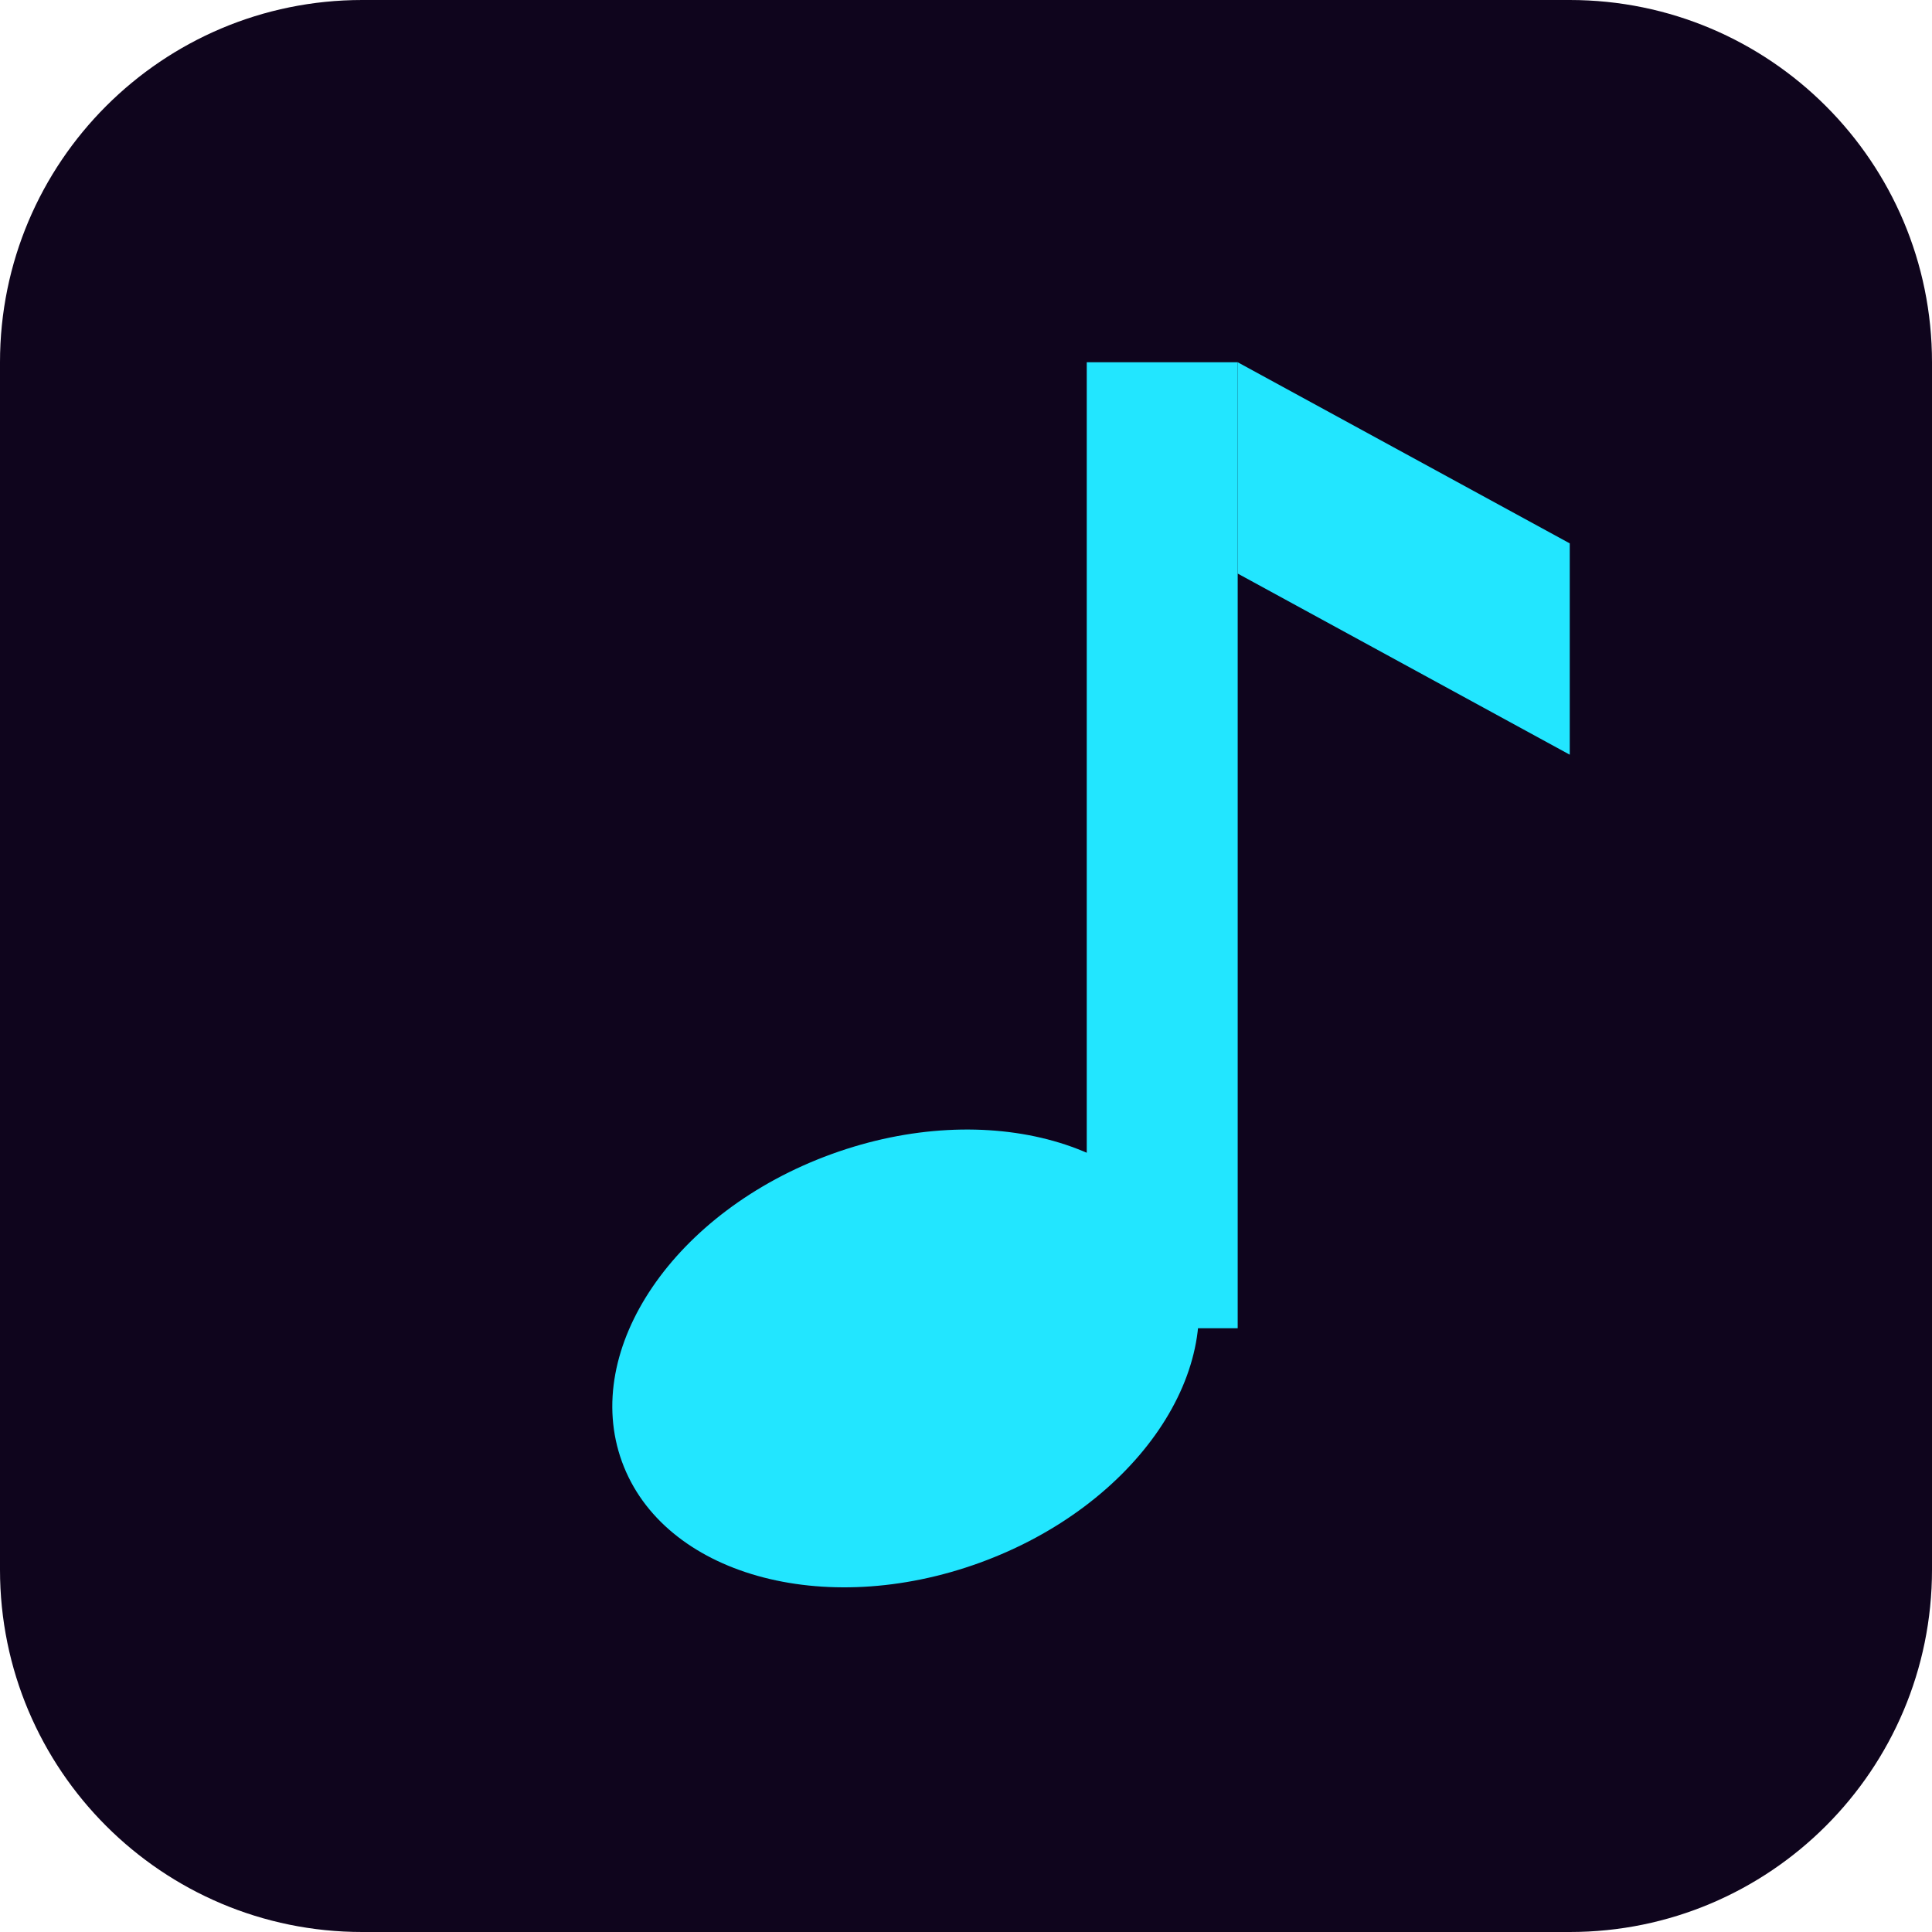
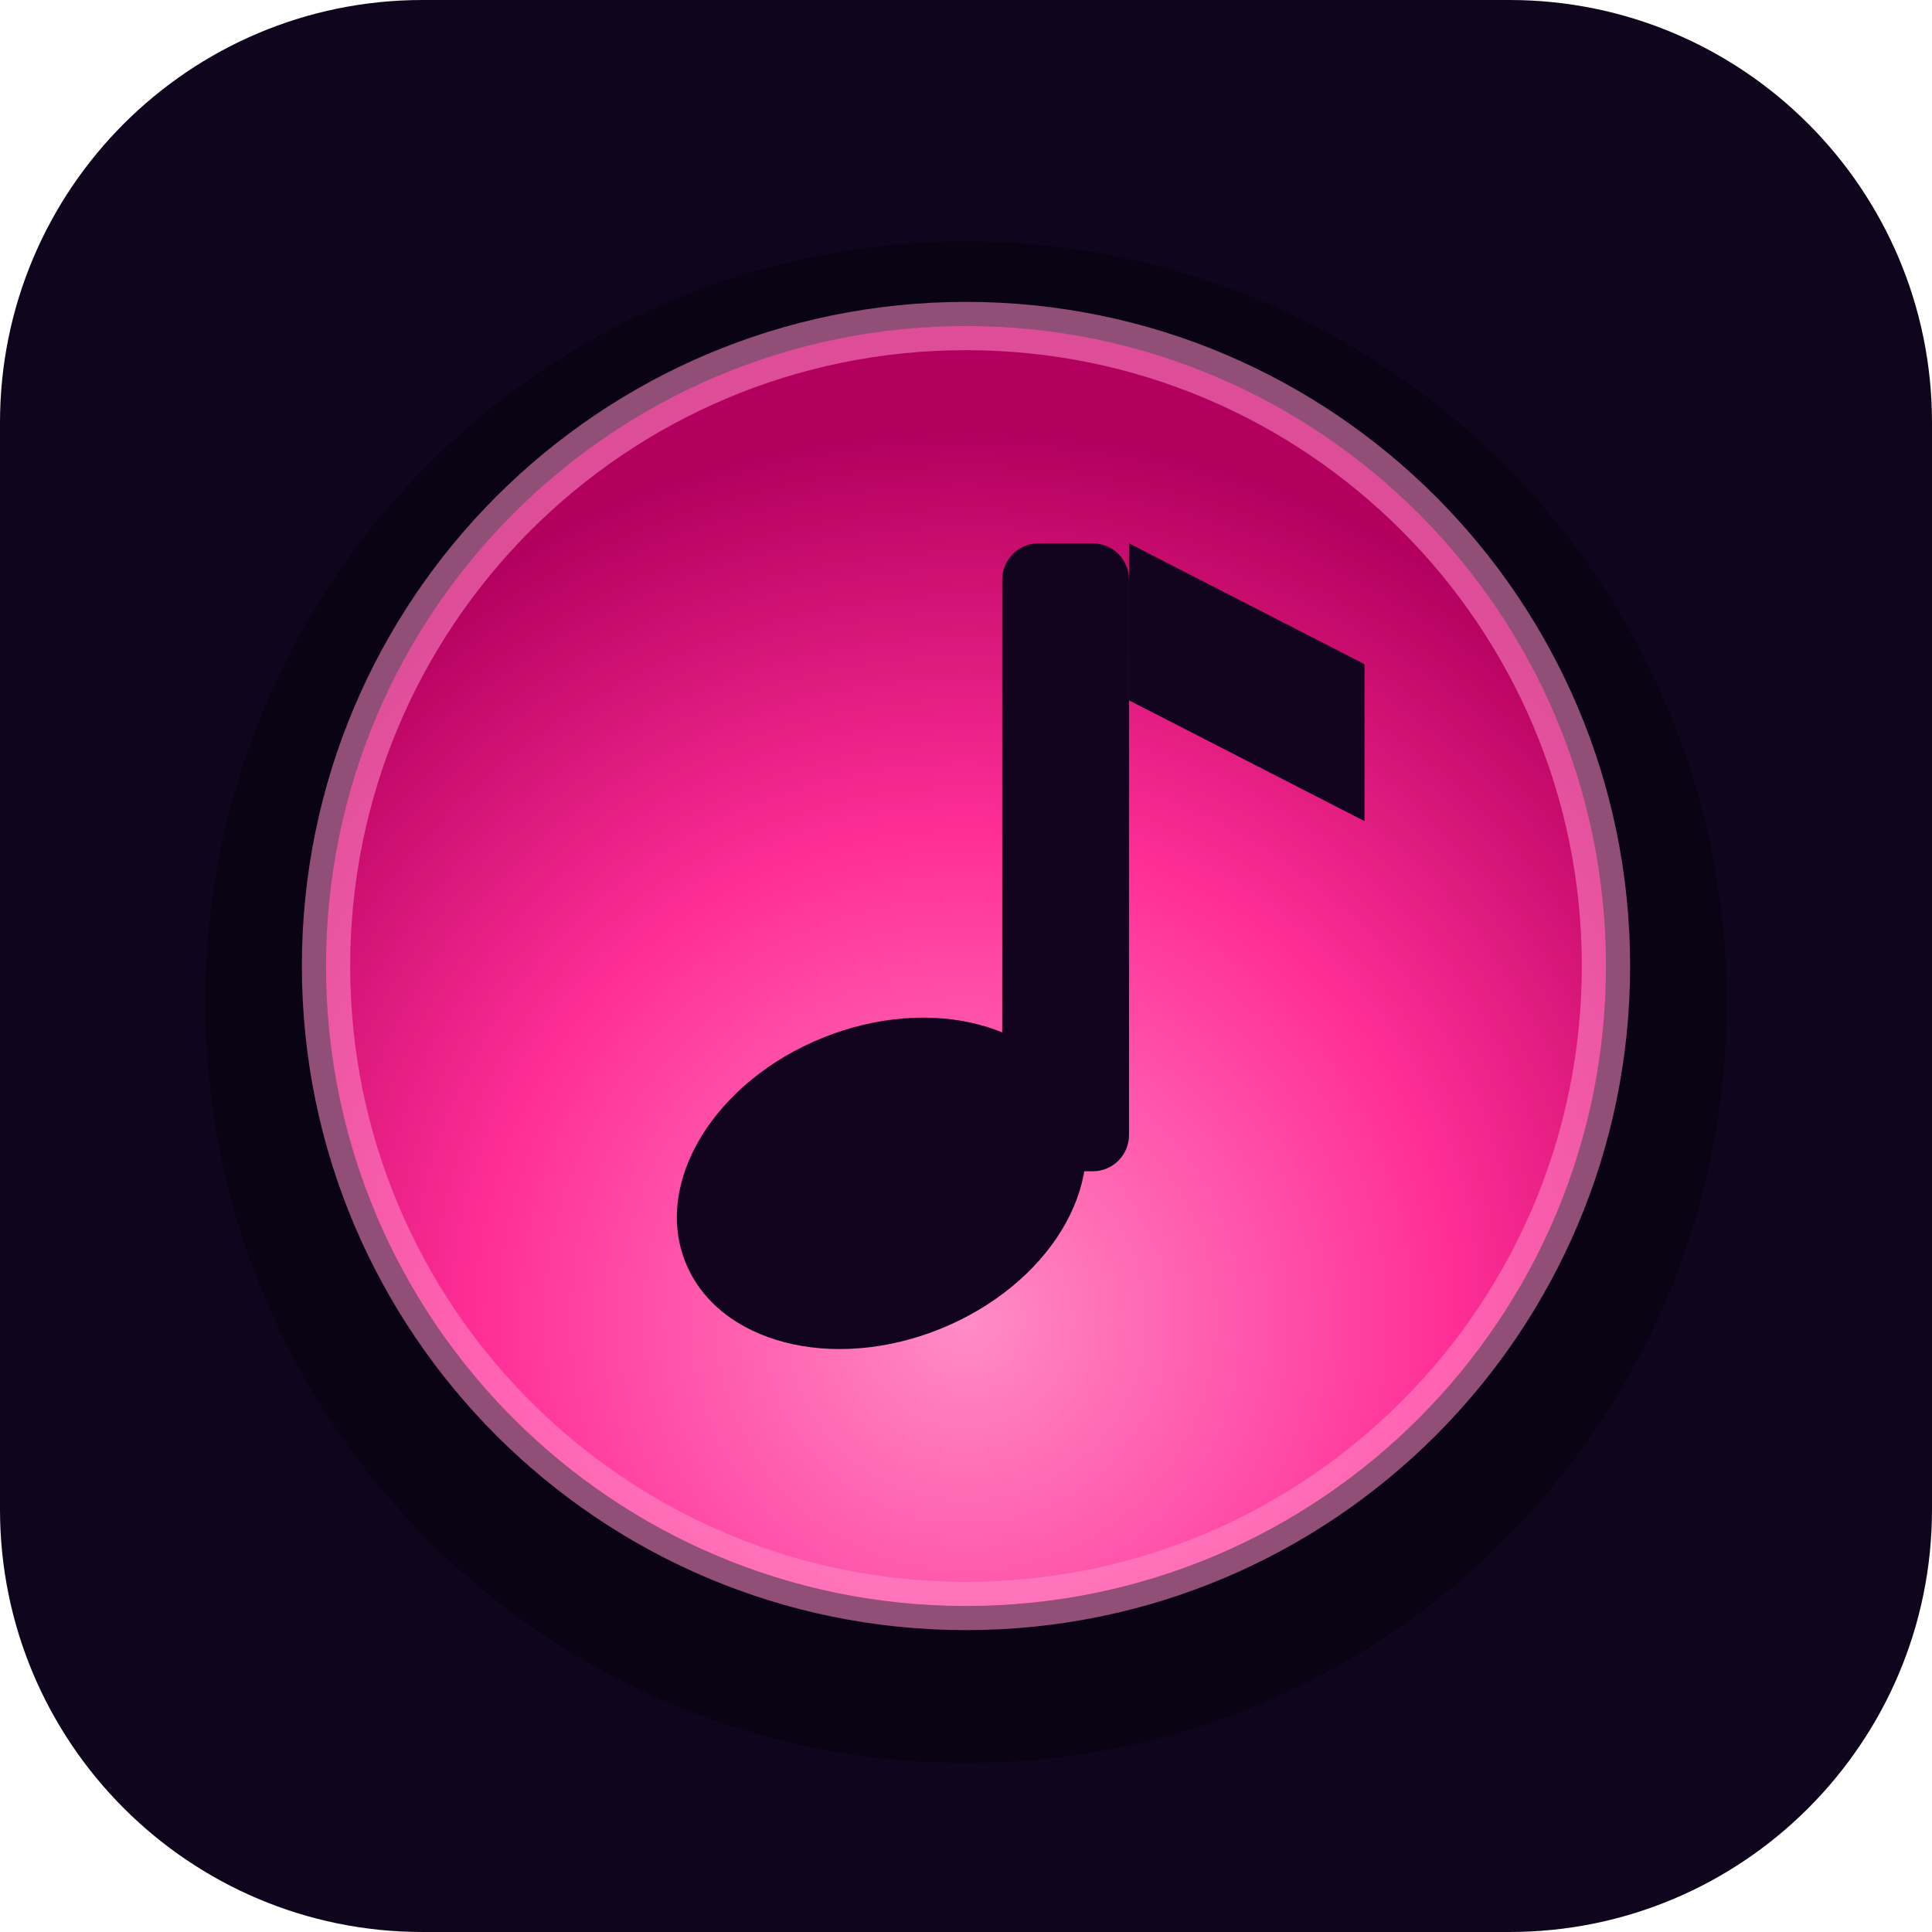
<svg xmlns="http://www.w3.org/2000/svg" width="32" height="32" viewBox="0 0 32 32">
-   <rect width="32" height="32" rx="6" fill="#0f051d" />
-   <g fill="#22e6ff">
-     <rect x="18" y="6" width="2.5" height="16" />
-     <path d="M20.5 6 L26 9 L26 12.5 L20.5 9.5 Z" />
-     <ellipse cx="15" cy="22.5" rx="5" ry="3.6" transform="rotate(-20 15 22.5)" />
+   <defs>
+     <radialGradient id="cap" cx="50%" cy="78%" r="70%">
+       <stop offset="0" stop-color="#ff8cc6" />
+       <stop offset="0.55" stop-color="#ff2e97" />
+       <stop offset="1" stop-color="#b3005f" />
+     </radialGradient>
+   </defs>
+   <rect width="32" height="32" rx="7" fill="#0f051d" />
+   <circle cx="16" cy="16.6" r="12.6" fill="#0a0314" />
+   <circle cx="16" cy="16" r="10.6" fill="url(#cap)" />
+   <circle cx="16" cy="16" r="10.6" fill="none" stroke="#ff8cc6" stroke-opacity="0.55" stroke-width="0.8" />
+   <g fill="#12041f">
+     <rect x="16.6" y="9" width="2.1" height="10.4" rx="0.6" />
+     <path d="M18.7 9 L22.6 11 L22.6 13.6 L18.7 11.6 Z" />
+     <ellipse cx="14.6" cy="19.6" rx="3.5" ry="2.6" transform="rotate(-22 14.6 19.6)" />
  </g>
</svg>
